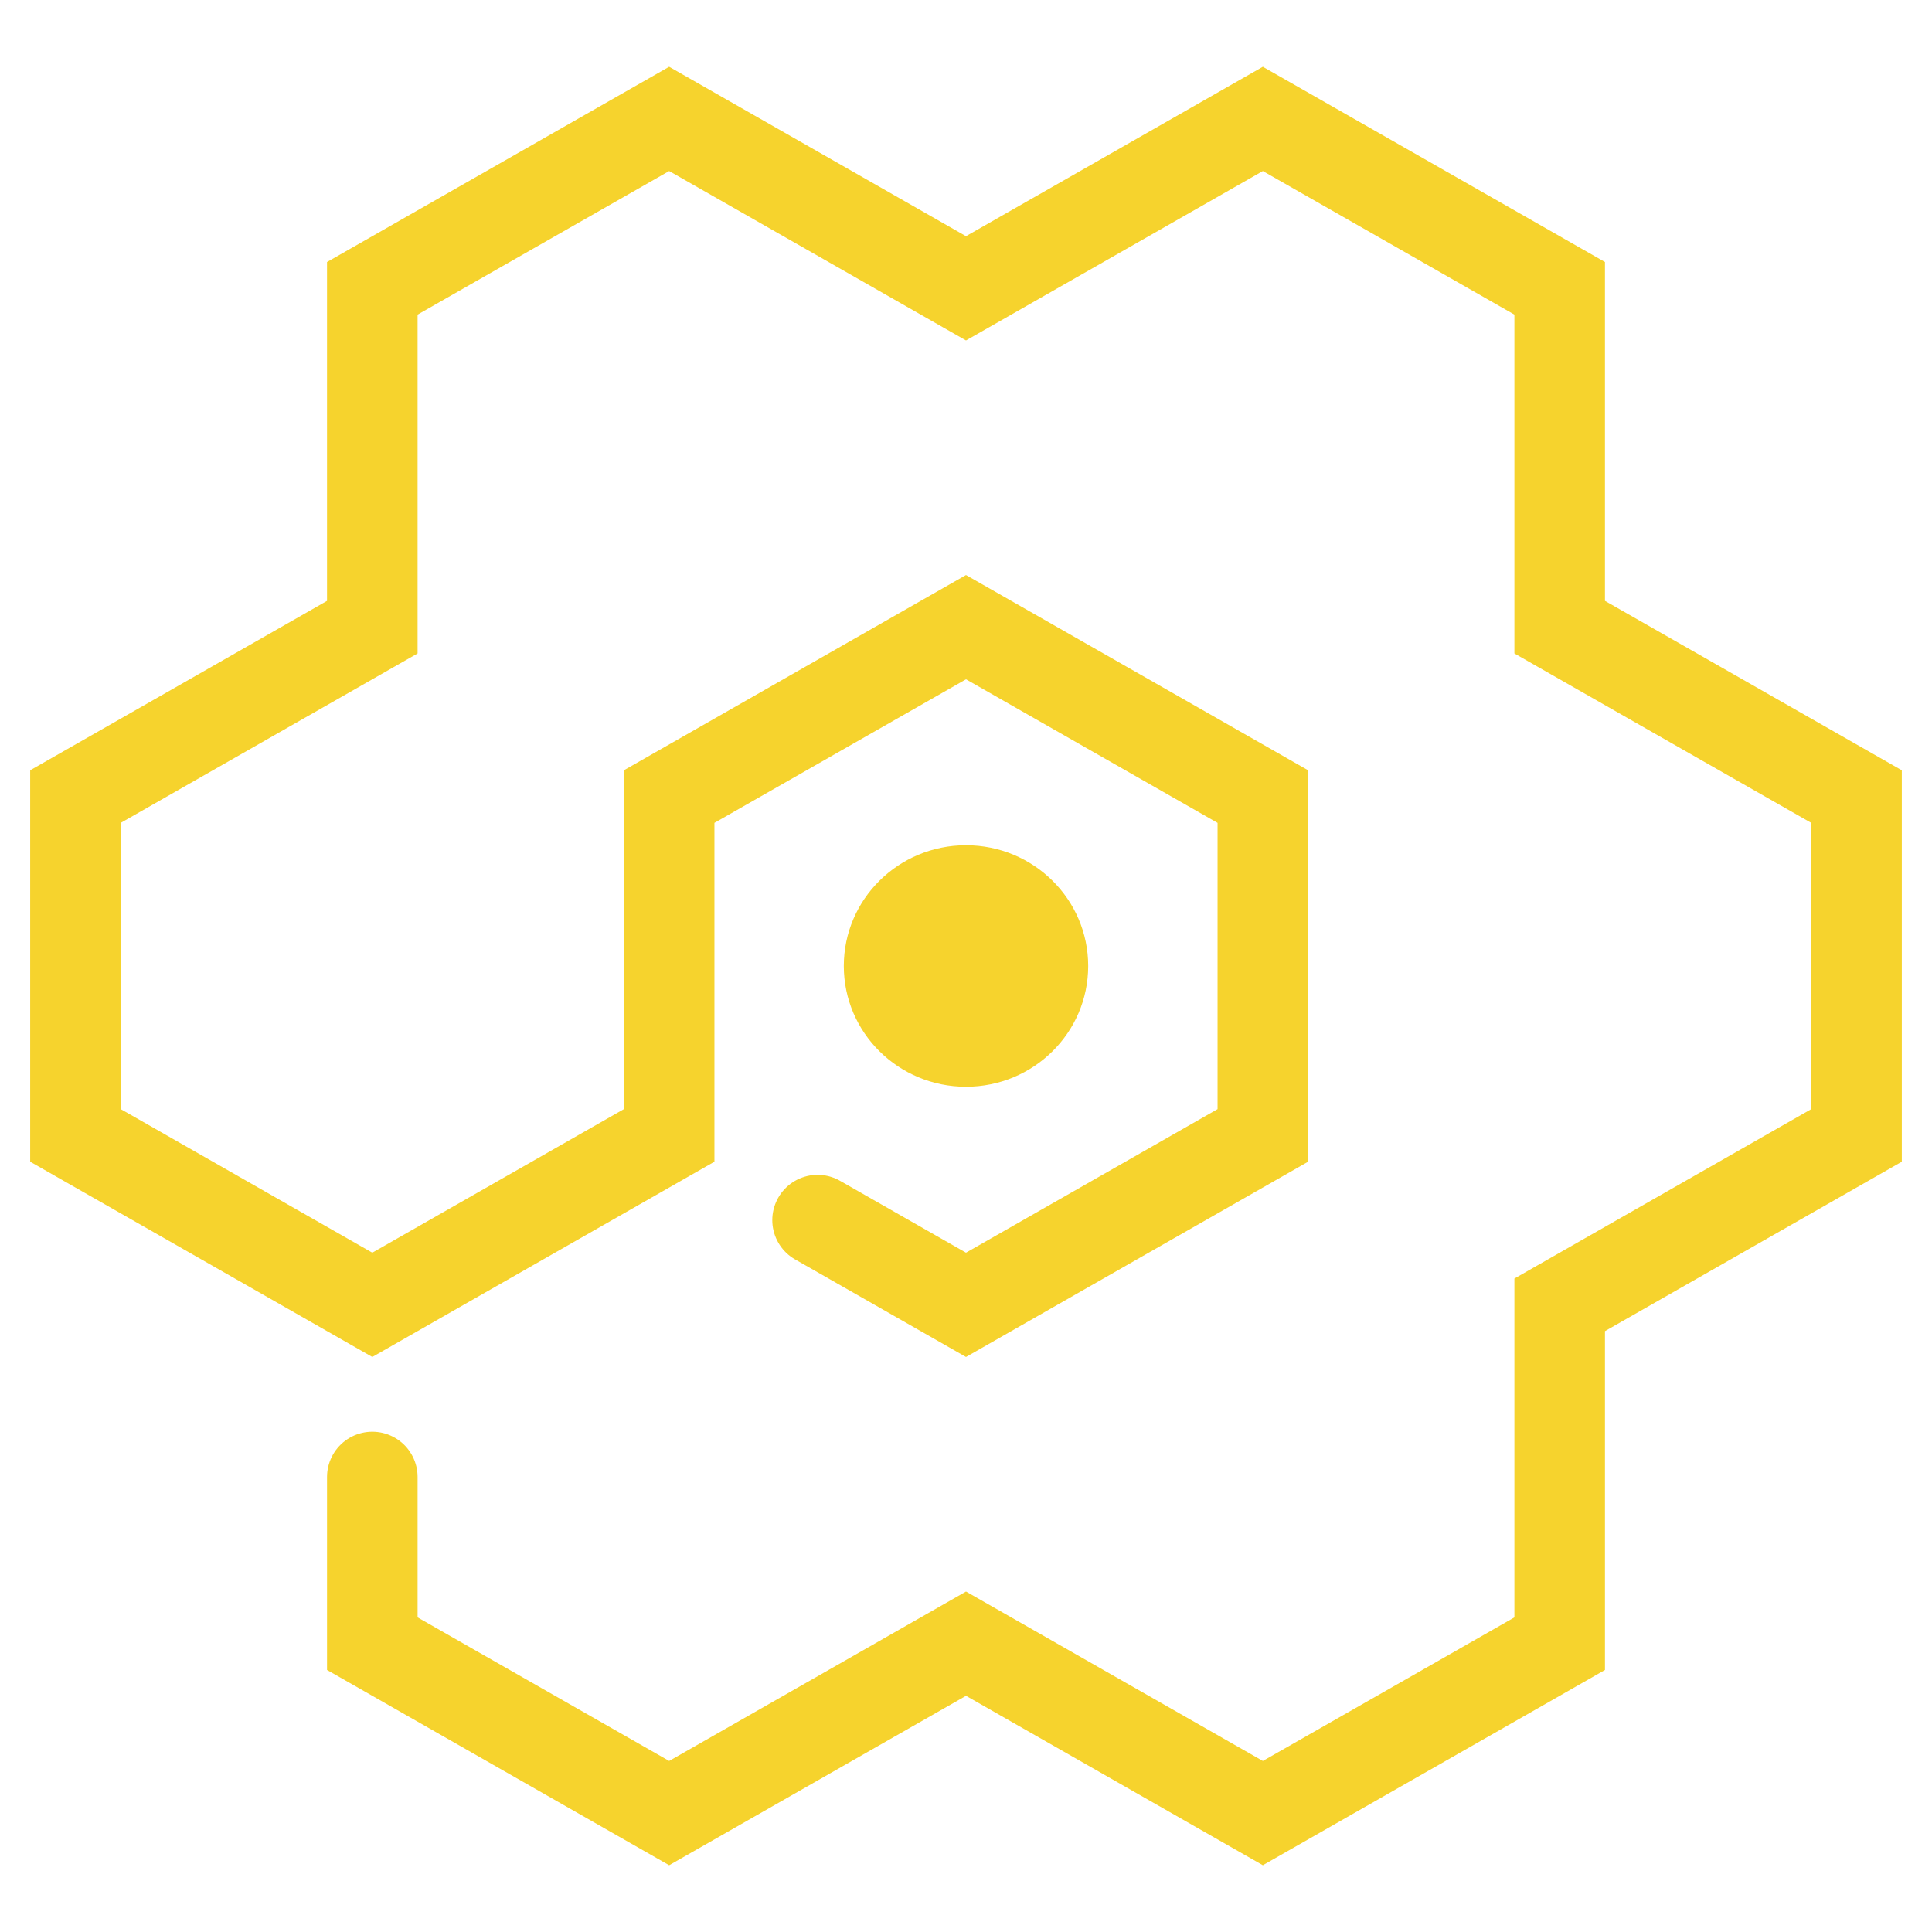
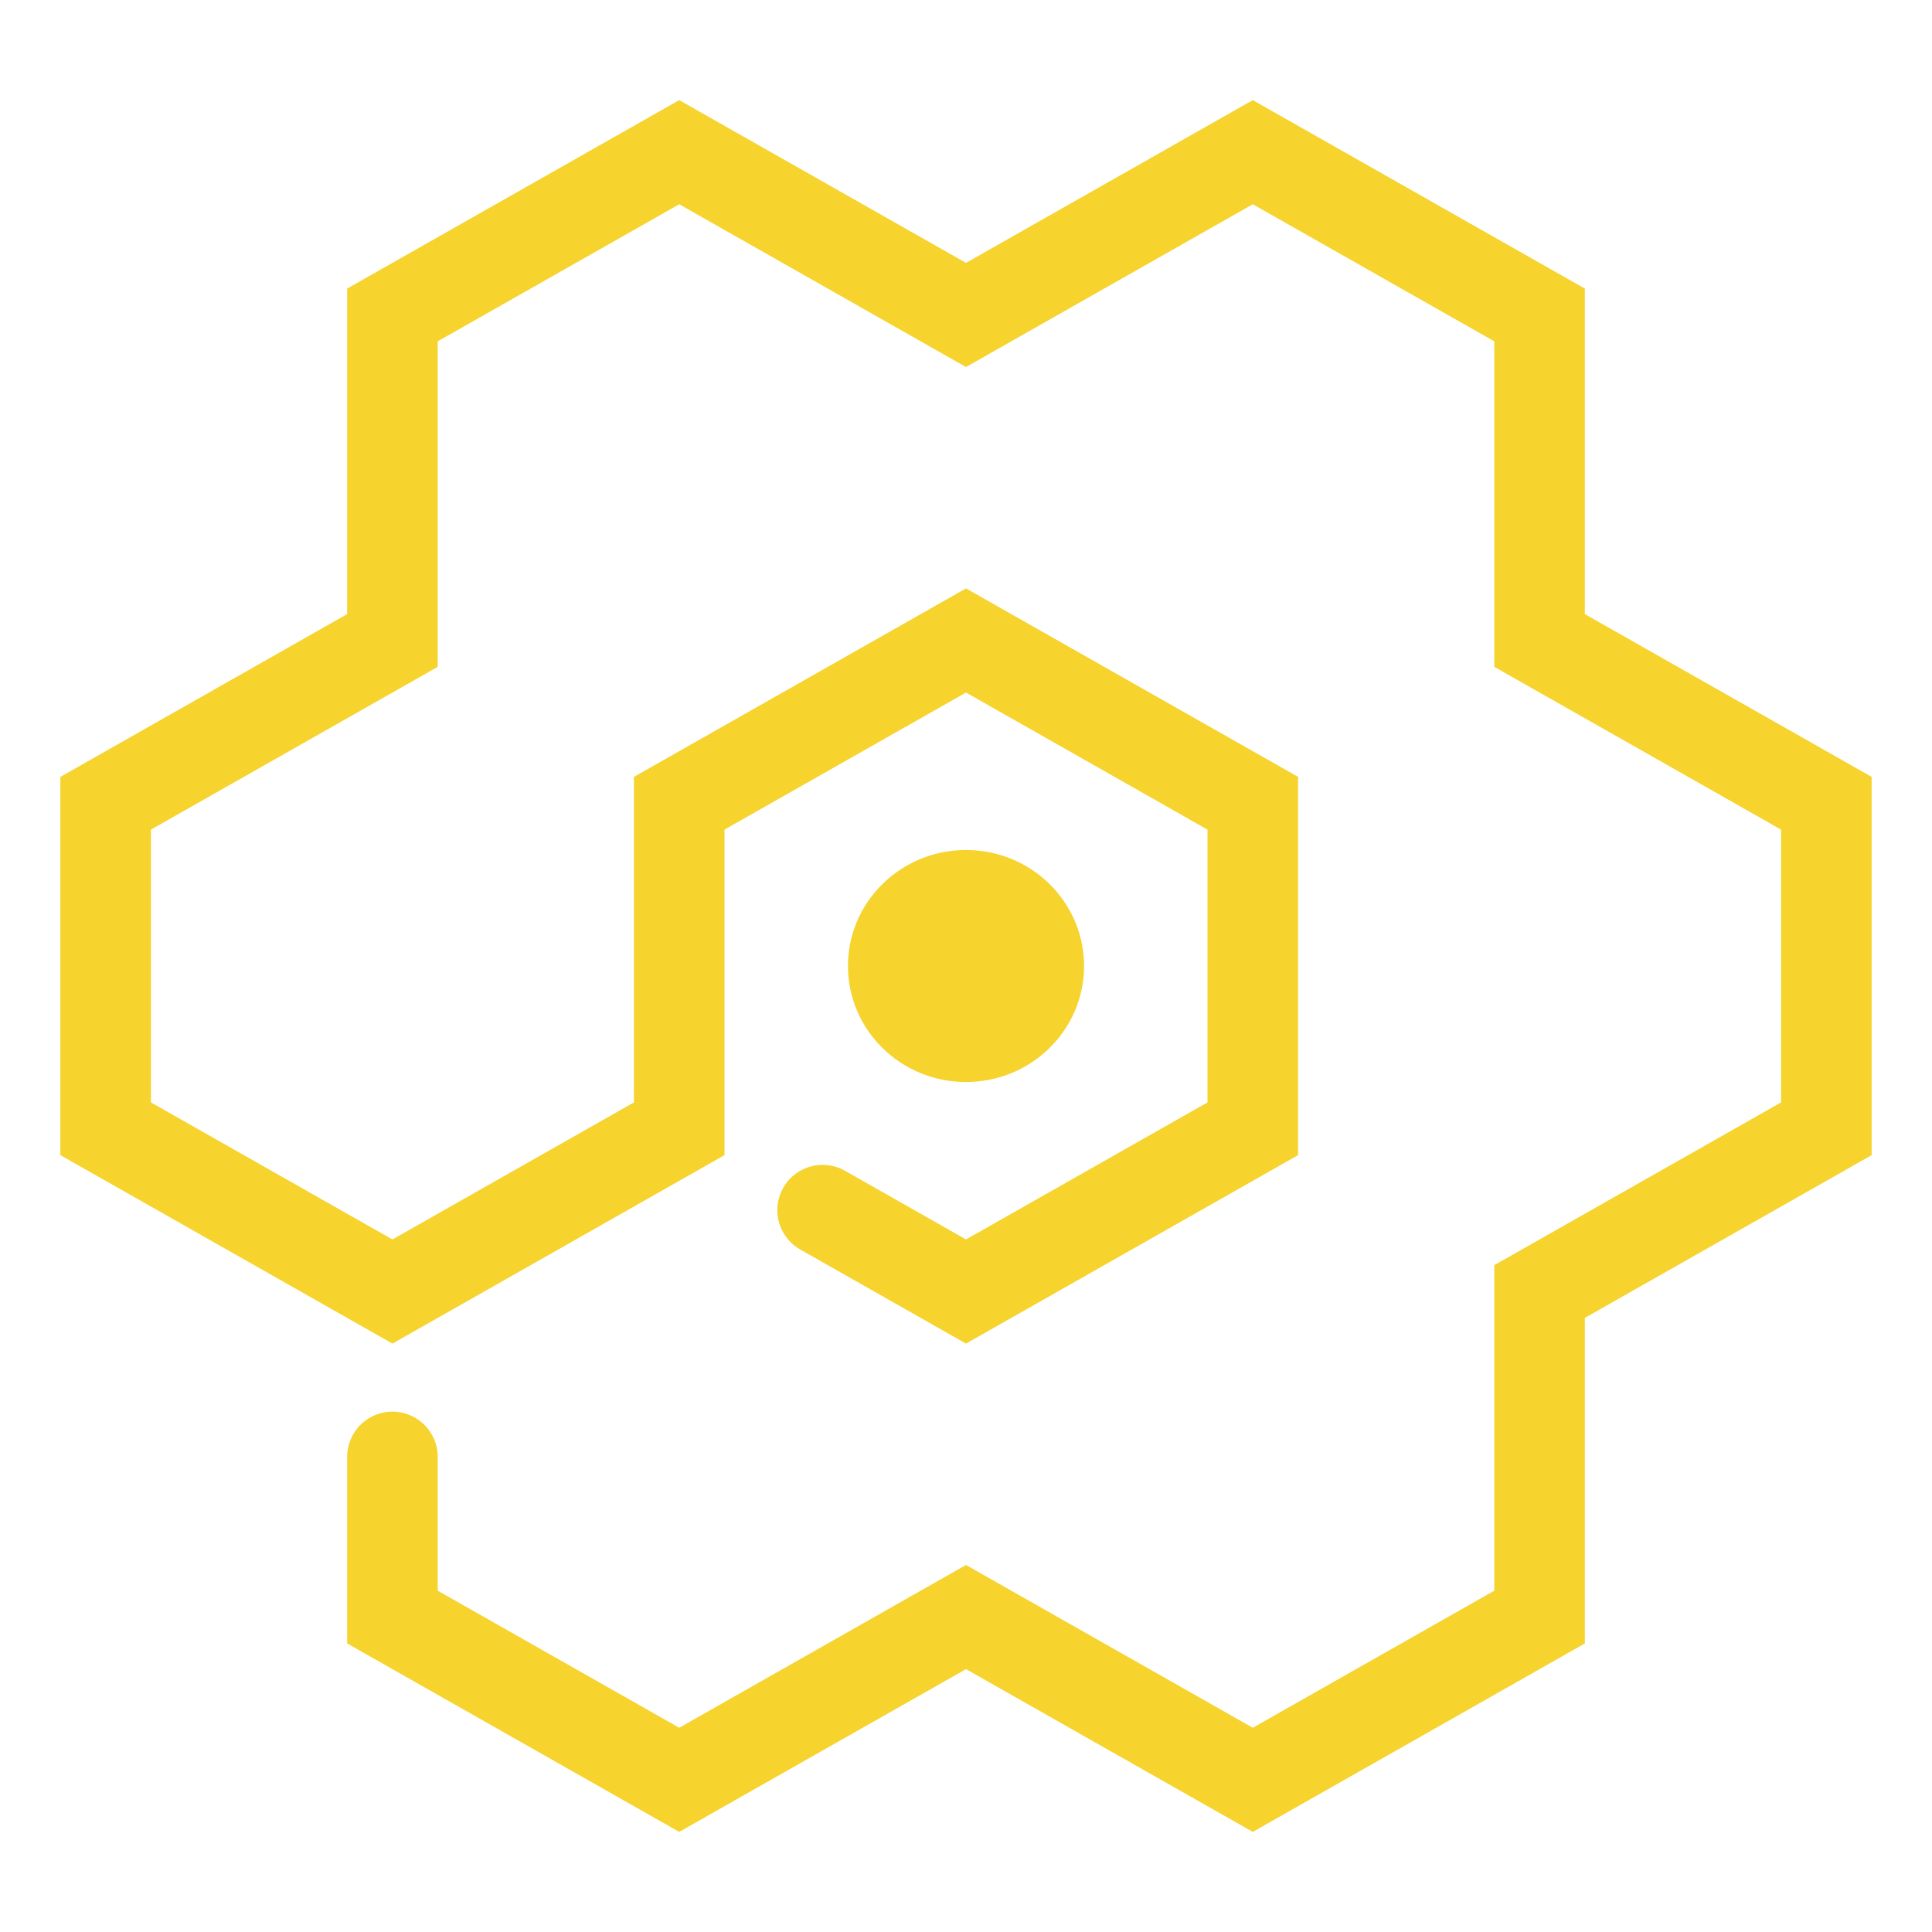
- <svg xmlns="http://www.w3.org/2000/svg" width="2048" height="2048" viewBox="0 0 541.867 541.867" version="1.1" id="svg8">
+ <svg xmlns="http://www.w3.org/2000/svg" width="1024" height="1024" viewBox="0 0 270.933 270.933" version="1.1" id="svg8">
  <defs id="defs2" />
  <g id="layer1">
-     <path style="fill:none;stroke:#f6d32d;stroke-width:25.4;stroke-linecap:round;stroke-linejoin:miter;stroke-miterlimit:4;stroke-dasharray:none;paint-order:markers fill stroke;stroke-opacity:1" d="m 104.422,414.255 v 46.747 l 83.256,47.517 83.256,-47.517 83.256,47.517 83.255,-47.517 V 365.968 l 83.255,-47.517 1.9e-4,-95.034 -83.256,-47.517 V 80.865 l -83.256,-47.517 -83.256,47.517 -83.256,-47.517 -83.256,47.517 v 95.034 l -83.255,47.517 v 95.034 l 83.256,47.517 h 2e-5 l 83.255,-47.517 v -95.034 l 83.256,-47.517 83.256,47.517 v 95.034 l -83.256,47.517 -41.628,-23.759" id="path997" />
-     <ellipse style="fill:#f6d32d;stroke:none;stroke-width:25.4;stroke-linecap:round;stroke-linejoin:miter;stroke-miterlimit:4;stroke-dasharray:none;paint-order:markers fill stroke;fill-opacity:1" id="circle999" cx="270.933" cy="270.933" rx="34.271" ry="33.867" />
+     <path style="fill:none;stroke:#f6d32d;stroke-width:12.7;stroke-linecap:round;stroke-linejoin:miter;stroke-miterlimit:4;stroke-dasharray:none;stroke-opacity:1;paint-order:markers fill stroke;fill-opacity:1" d="m 55.033,204.312 v 22.455 l 40.217,22.825 40.217,-22.825 40.217,22.825 40.217,-22.825 v -45.65 l 40.217,-22.825 9e-5,-45.65 -40.217,-22.825 V 44.167 L 175.683,21.342 135.467,44.167 95.25,21.342 55.033,44.167 V 89.817 L 14.817,112.642 v 45.65 l 40.217,22.825 h 9e-6 L 95.25,158.292 v -45.65 l 40.217,-22.825 40.217,22.825 v 45.65 l -40.217,22.825 -20.108,-11.413" id="path997" />
+     <ellipse style="fill:#f6d32d;fill-opacity:1;stroke:none;stroke-width:12.7;stroke-linecap:round;stroke-linejoin:miter;stroke-miterlimit:4;stroke-dasharray:none;paint-order:markers fill stroke" id="circle999" cx="135.467" cy="135.467" rx="16.554" ry="16.268" />
+     <rect style="fill:#000000;stroke:none;stroke-width:12.7;stroke-linecap:round;stroke-miterlimit:4;stroke-dasharray:none;paint-order:markers fill stroke" id="rect1981" width="16.933" height="16.933" x="-3.0029298e-07" y="279.4" />
+     <rect style="fill:#753390;fill-opacity:1;stroke:none;stroke-width:12.7;stroke-linecap:round;stroke-miterlimit:4;stroke-dasharray:none;paint-order:markers fill stroke" id="rect1983" width="16.933" height="16.933" x="50.8" y="279.4" />
+     <rect style="fill:#00aade;fill-opacity:1;stroke:none;stroke-width:12.7;stroke-linecap:round;stroke-miterlimit:4;stroke-dasharray:none;paint-order:markers fill stroke" id="rect2602" width="16.933" height="16.933" x="33.867" y="279.4" />
+     <rect style="fill:#ca585e;fill-opacity:1;stroke:none;stroke-width:12.7;stroke-linecap:round;stroke-miterlimit:4;stroke-dasharray:none;paint-order:markers fill stroke" id="rect3206" width="16.933" height="16.933" x="84.667" y="279.4" />
+     <rect style="fill:#2f343f;fill-opacity:1;stroke:none;stroke-width:12.7;stroke-linecap:round;stroke-miterlimit:4;stroke-dasharray:none;paint-order:markers fill stroke" id="rect3813" width="16.933" height="16.933" x="169.333" y="279.4" />
+     <rect style="fill:#a7b0b7;fill-opacity:1;stroke:none;stroke-width:12.7;stroke-linecap:round;stroke-miterlimit:4;stroke-dasharray:none;paint-order:markers fill stroke" id="rect4423" width="16.933" height="16.933" x="186.267" y="279.4" />
+     <rect style="fill:#d4ade2;fill-opacity:1;stroke:none;stroke-width:12.7;stroke-linecap:round;stroke-miterlimit:4;stroke-dasharray:none;paint-order:markers fill stroke" id="rect5036" width="16.933" height="16.933" x="220.133" y="279.4" />
+     <rect style="fill:#6acfec;fill-opacity:1;stroke:none;stroke-width:12.7;stroke-linecap:round;stroke-miterlimit:4;stroke-dasharray:none;paint-order:markers fill stroke" id="rect5652" width="16.933" height="16.933" x="203.2" y="279.4" />
+     <rect style="fill:#f6d32d;fill-opacity:1;stroke:none;stroke-width:12.7;stroke-linecap:round;stroke-miterlimit:4;stroke-dasharray:none;paint-order:markers fill stroke" id="rect6271" width="16.933" height="16.933" x="212.104" y="355.6" />
+     <rect style="fill:#808080;fill-opacity:1;stroke:none;stroke-width:12.7;stroke-linecap:round;stroke-miterlimit:4;stroke-dasharray:none;paint-order:markers fill stroke" id="rect6314" width="16.933" height="16.933" x="16.933" y="279.4" />
+     <rect style="fill:#f6d32d;fill-opacity:1;stroke:none;stroke-width:12.7;stroke-linecap:round;stroke-miterlimit:4;stroke-dasharray:none;paint-order:markers fill stroke" id="rect6316" width="16.933" height="16.933" x="67.733" y="279.4" />
+     <rect style="fill:#ff8080;fill-opacity:1;stroke:none;stroke-width:12.7;stroke-linecap:round;stroke-miterlimit:4;stroke-dasharray:none;paint-order:markers fill stroke" id="rect6318" width="16.933" height="16.933" x="254" y="279.4" />
+     <rect style="fill:#ffe680;fill-opacity:1;stroke:none;stroke-width:12.7;stroke-linecap:round;stroke-miterlimit:4;stroke-dasharray:none;paint-order:markers fill stroke" id="rect6320" width="16.933" height="16.933" x="237.067" y="279.4" />
  </g>
</svg>
